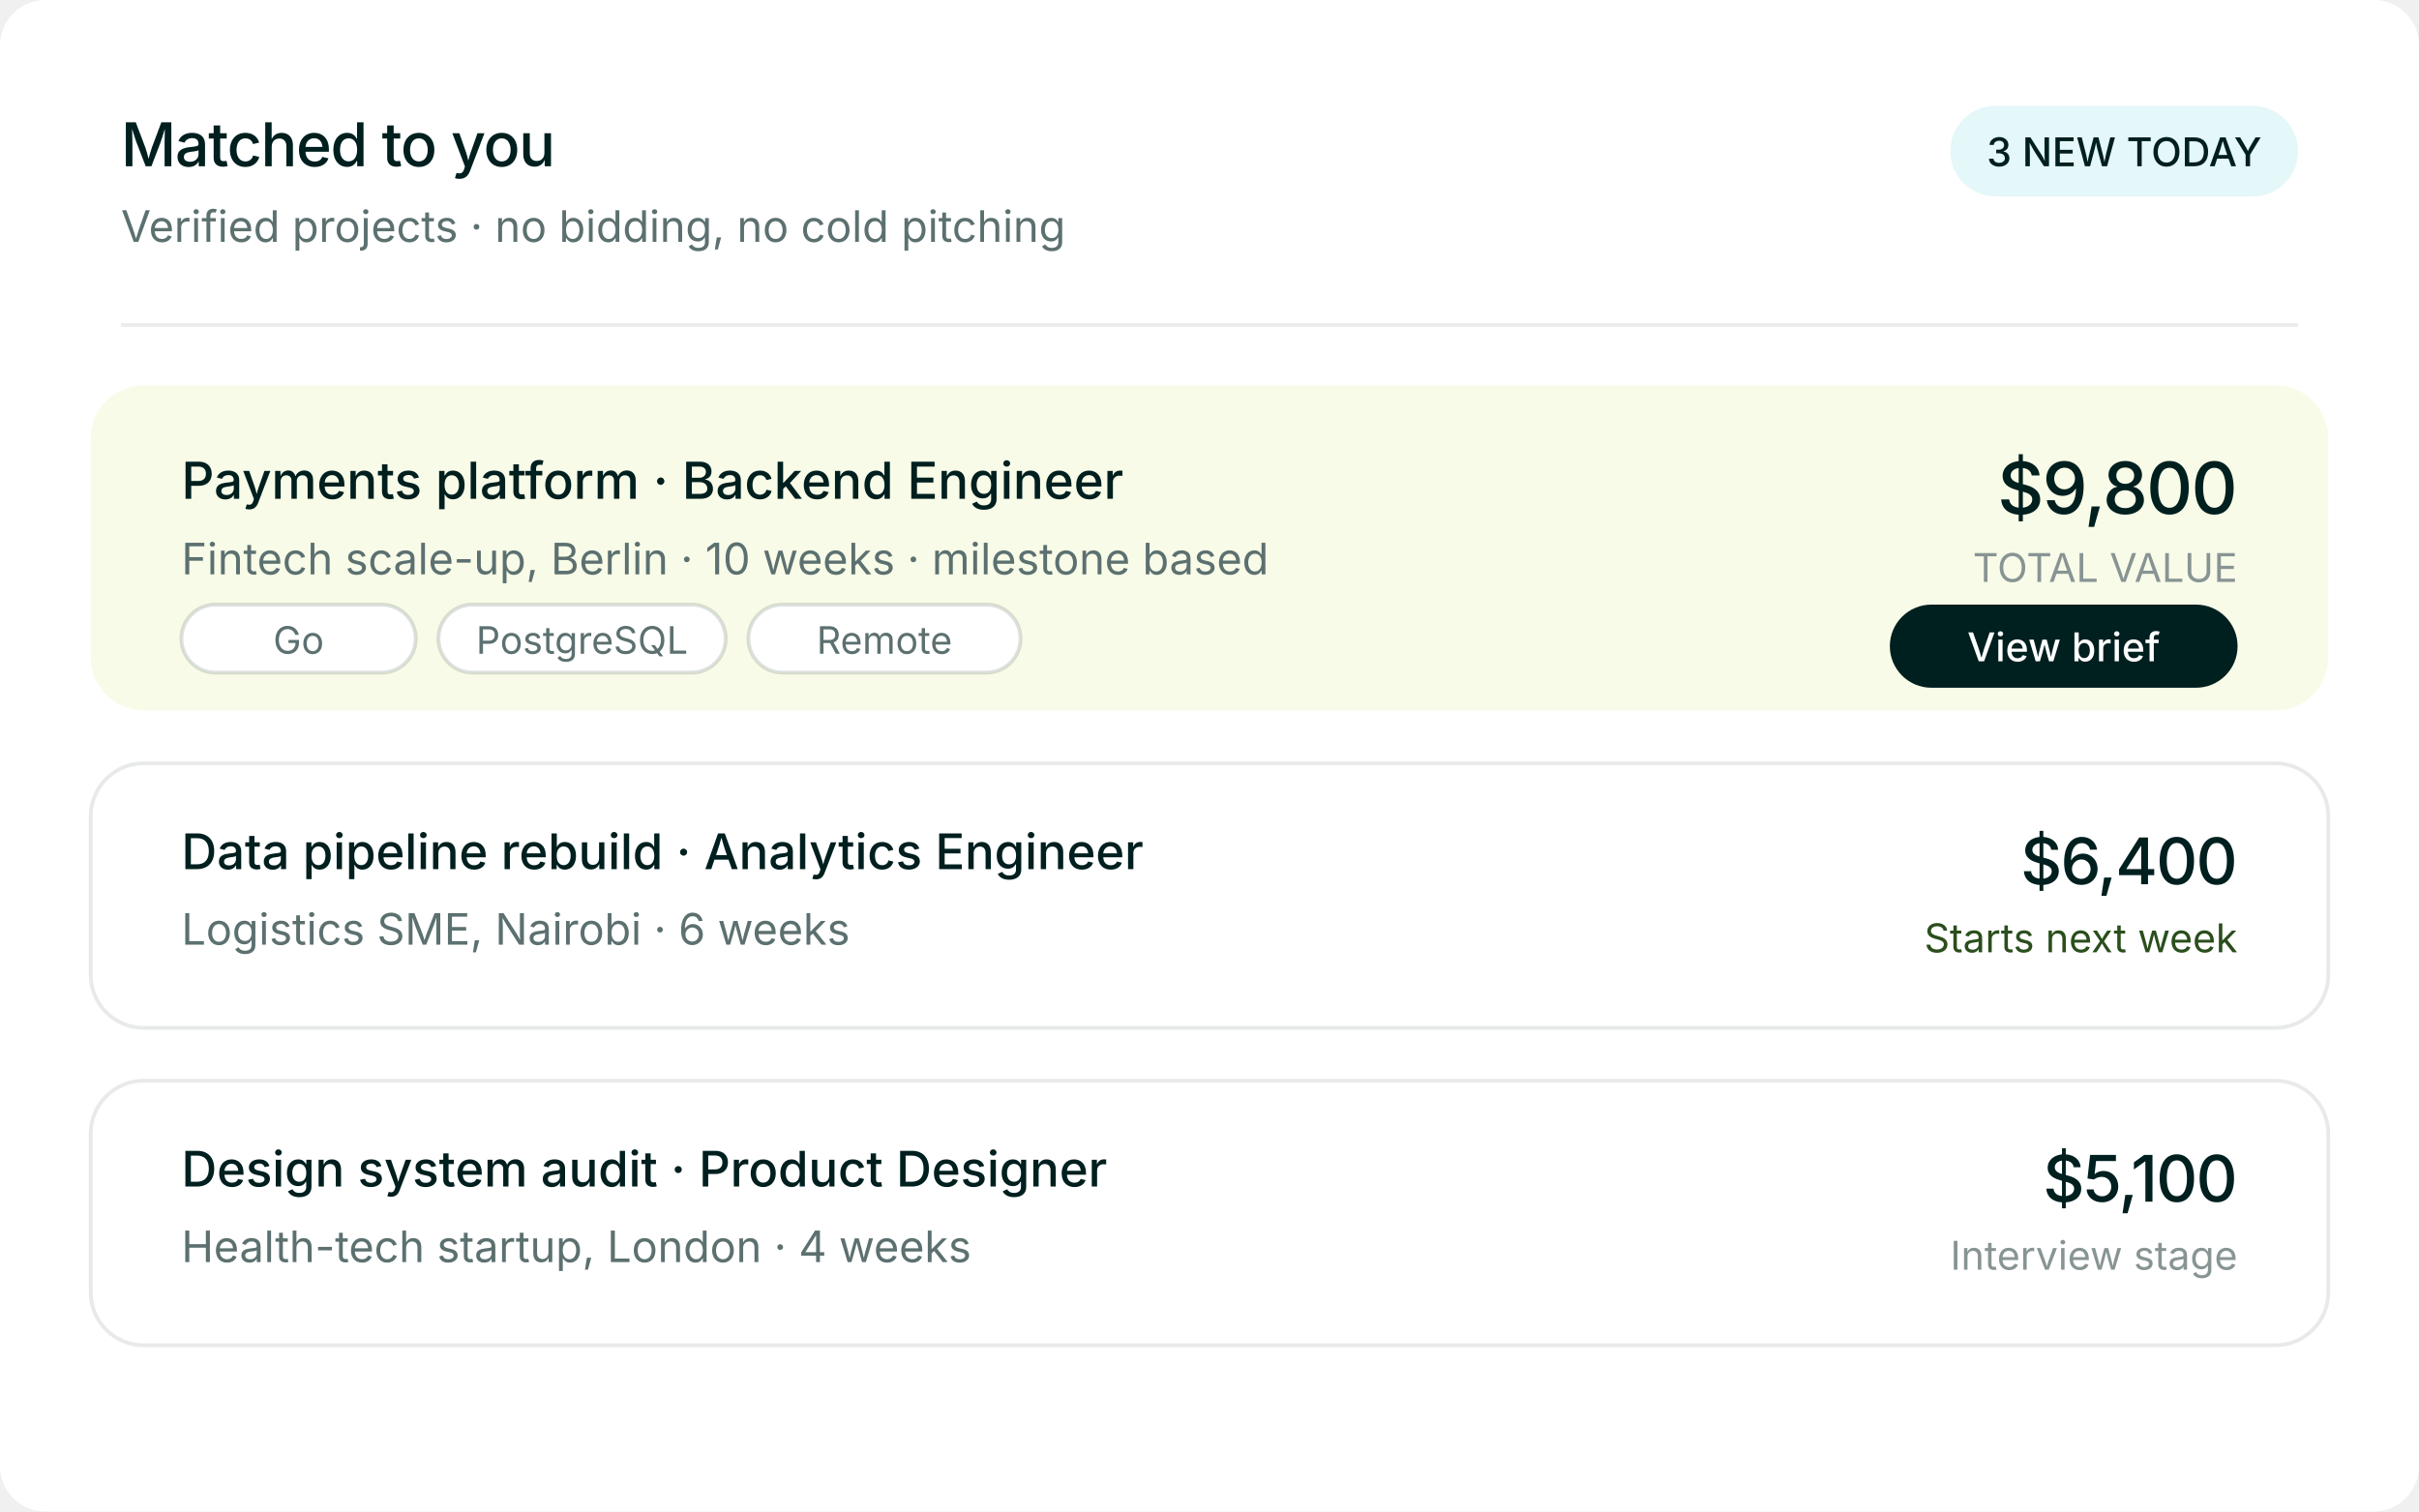
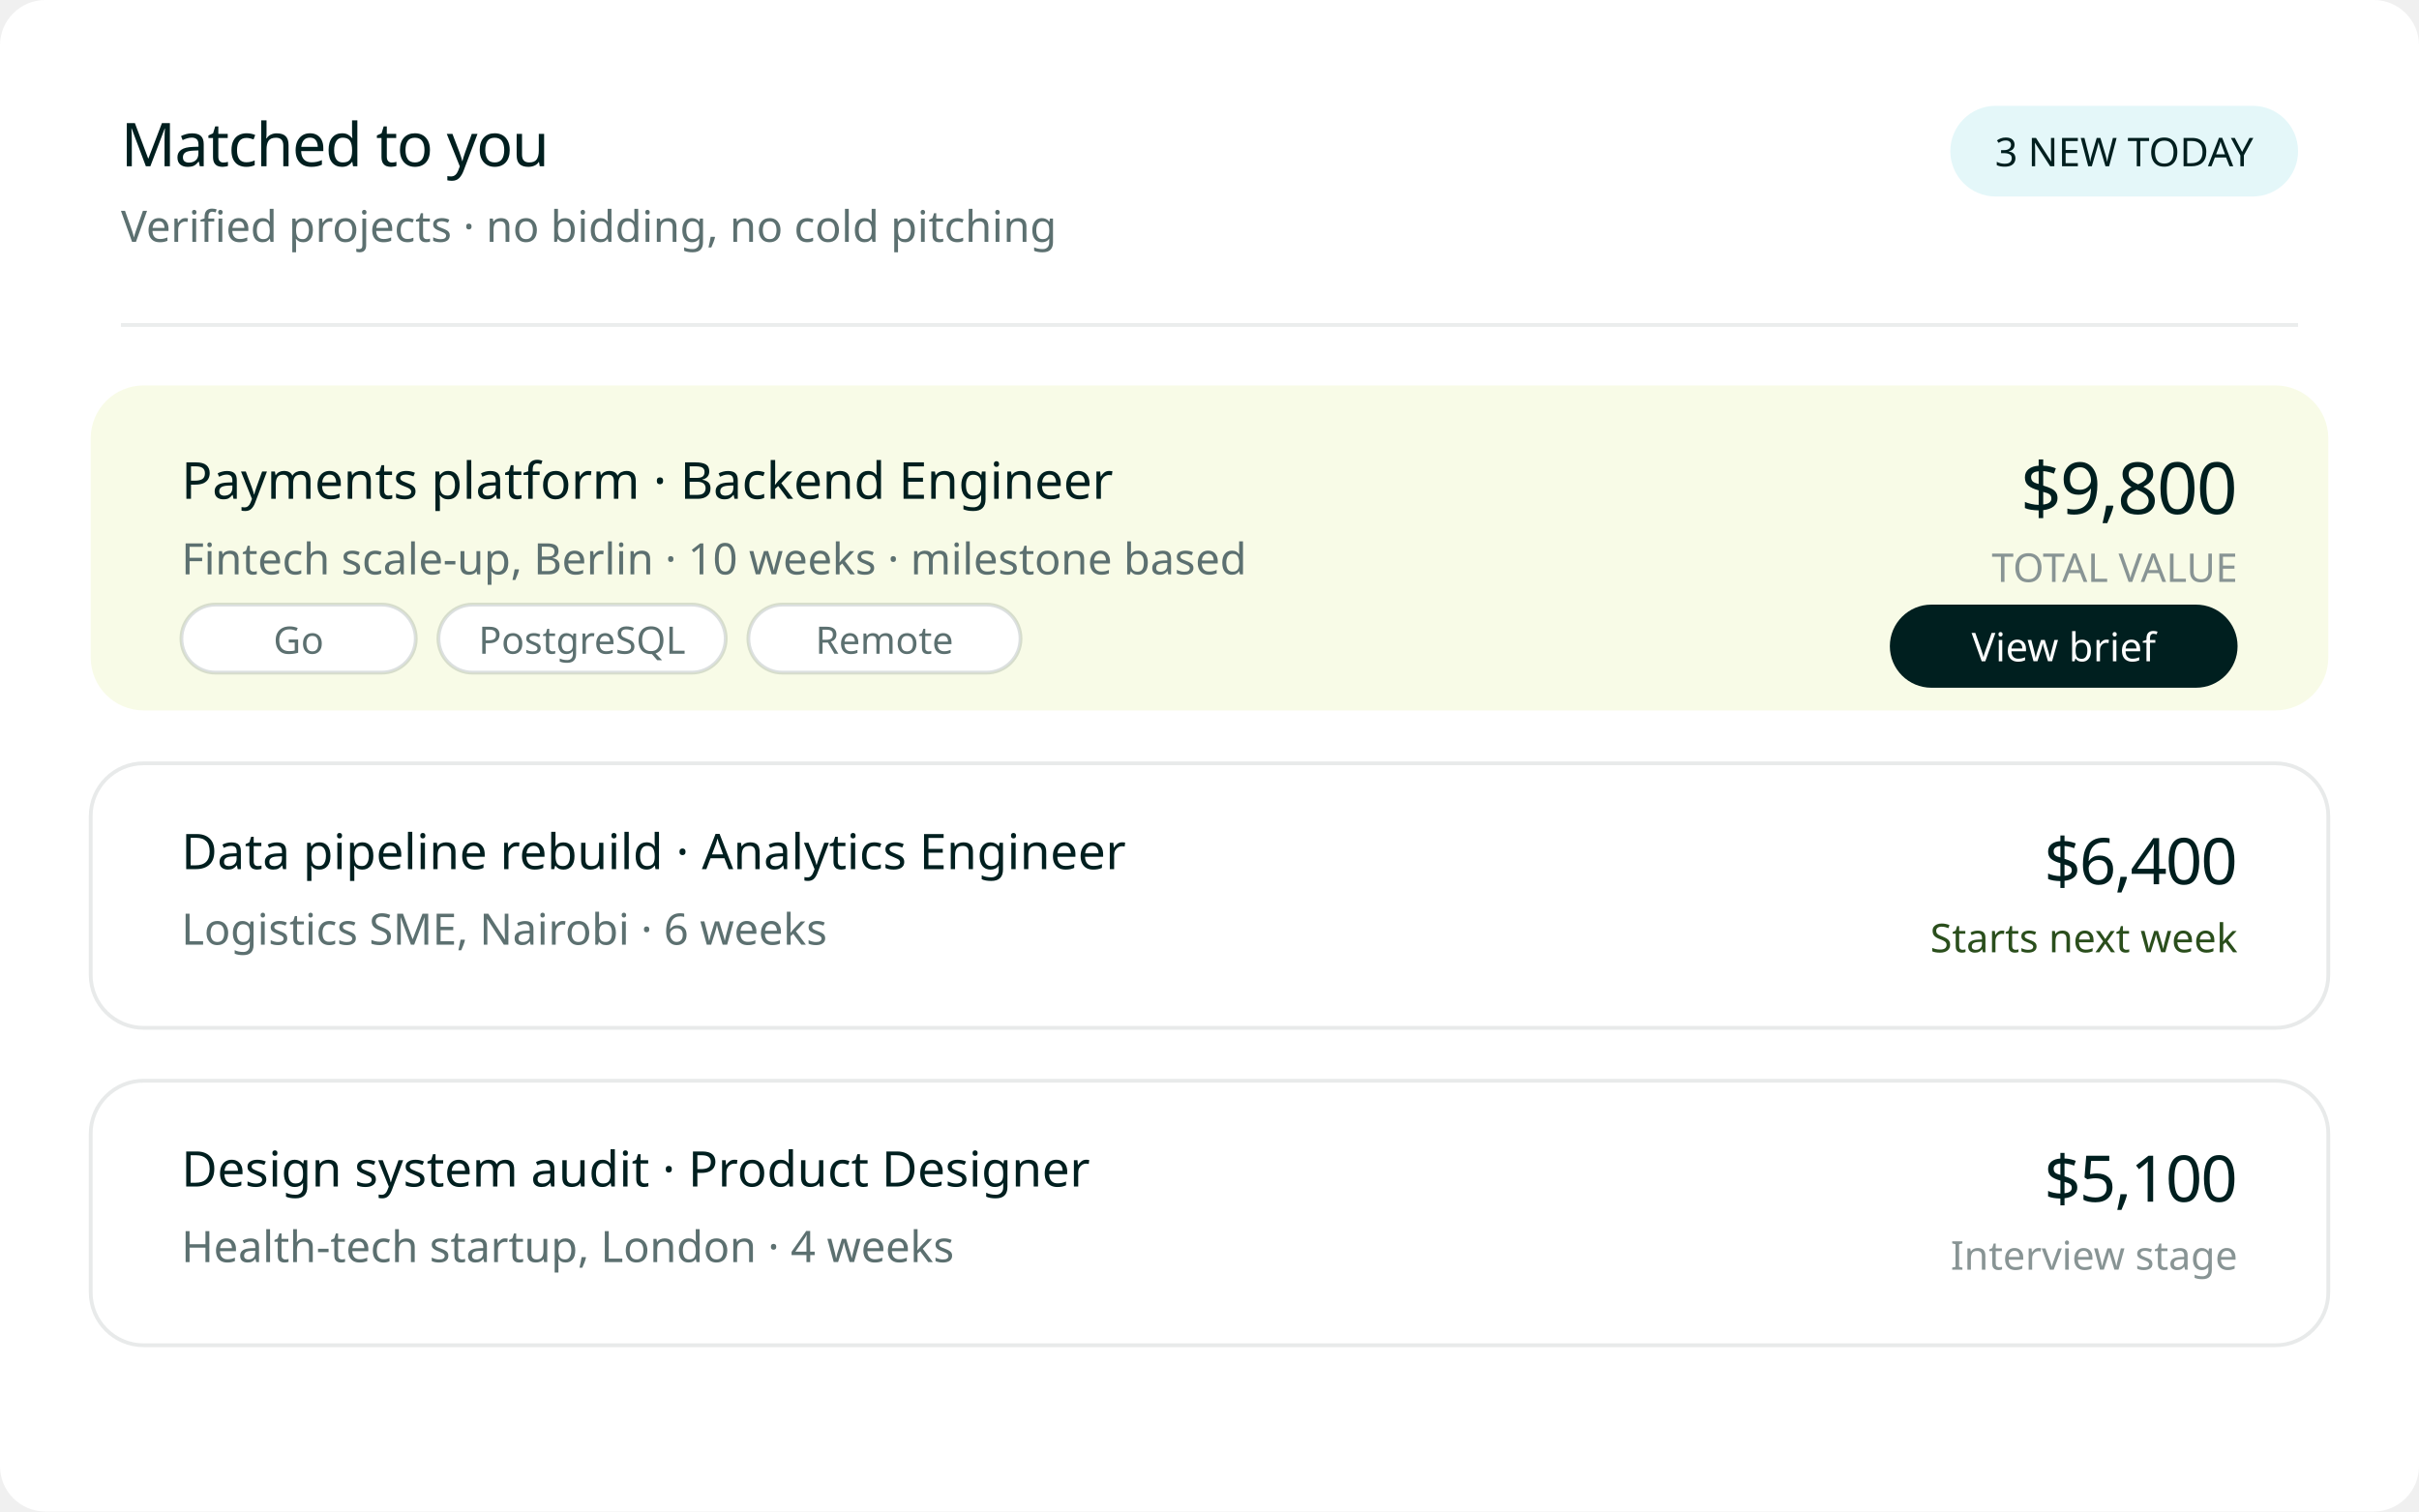
<svg xmlns="http://www.w3.org/2000/svg" viewBox="0 0 640 400" role="img" aria-label="Opportunity feed showing verified projects matched to a talent profile">
  <defs>
-     <style>.t{font-family:'DM Sans','Inter',system-ui,sans-serif}.m{font-weight:500}</style>
+     <style>.t{font-family:'Google Sans','Outfit',system-ui,sans-serif}.m{font-weight:500}</style>
  </defs>
  <rect width="640" height="400" rx="12" fill="#ffffff" />
  <text class="t m" x="32" y="44" font-size="16" fill="#001f1f" letter-spacing="-0.3">Matched to you</text>
  <text class="t" x="32" y="64" font-size="11.5" fill="#5c7070">Verified projects · no bidding, no cold pitching</text>
  <rect x="516" y="28" width="92" height="24" rx="12" fill="#e4f7f9" />
  <text class="t m" x="562" y="44" font-size="10.5" fill="#001f1f" text-anchor="middle">3 NEW TODAY</text>
  <line x1="32" y1="86" x2="608" y2="86" stroke="#001f1f" stroke-opacity="0.08" />
  <g transform="translate(0 0)">
    <rect x="24" y="102" width="592" height="86" rx="14" fill="#f8fbe7" />
    <text class="t m" x="48" y="132" font-size="13.5" fill="#001f1f">Payments platform · Backend Engineer</text>
    <text class="t" x="48" y="152" font-size="11.5" fill="#5c7070">Fintech scale-up, Berlin · 10 weeks · milestone based</text>
    <g>
      <rect x="48" y="160" width="62" height="18" rx="9" fill="#ffffff" stroke="#001f1f" stroke-opacity="0.14" />
      <text class="t" x="79" y="173" font-size="10" fill="#5c7070" text-anchor="middle">Go</text>
      <rect x="116" y="160" width="76" height="18" rx="9" fill="#ffffff" stroke="#001f1f" stroke-opacity="0.14" />
      <text class="t" x="154" y="173" font-size="10" fill="#5c7070" text-anchor="middle">PostgreSQL</text>
      <rect x="198" y="160" width="72" height="18" rx="9" fill="#ffffff" stroke="#001f1f" stroke-opacity="0.14" />
      <text class="t" x="234" y="173" font-size="10" fill="#5c7070" text-anchor="middle">Remote</text>
    </g>
    <text class="t m" x="592" y="136" font-size="19" fill="#001f1f" text-anchor="end" letter-spacing="-0.4">$9,800</text>
    <text class="t" x="592" y="154" font-size="10.5" fill="#889494" text-anchor="end">TOTAL VALUE</text>
    <rect x="500" y="160" width="92" height="22" rx="11" fill="#001f1f" />
    <text class="t m" x="546" y="175" font-size="10.5" fill="#ffffff" text-anchor="middle">View brief</text>
  </g>
  <g transform="translate(0 100)">
    <rect x="24" y="102" width="592" height="70" rx="14" fill="#ffffff" stroke="#001f1f" stroke-opacity="0.09" />
    <text class="t m" x="48" y="130" font-size="13" fill="#001f1f">Data pipeline rebuild · Analytics Engineer</text>
    <text class="t" x="48" y="150" font-size="11.5" fill="#5c7070">Logistics SME, Nairobi · 6 weeks</text>
    <text class="t m" x="592" y="134" font-size="17" fill="#001f1f" text-anchor="end" letter-spacing="-0.4">$6,400</text>
    <text class="t" x="592" y="152" font-size="10.5" fill="#2a4e1c" text-anchor="end">Starts next week</text>
  </g>
  <g transform="translate(0 184)">
    <rect x="24" y="102" width="592" height="70" rx="14" fill="#ffffff" stroke="#001f1f" stroke-opacity="0.09" />
    <text class="t m" x="48" y="130" font-size="13" fill="#001f1f">Design system audit · Product Designer</text>
    <text class="t" x="48" y="150" font-size="11.5" fill="#5c7070">Health-tech startup, London · 4 weeks</text>
    <text class="t m" x="592" y="134" font-size="17" fill="#001f1f" text-anchor="end" letter-spacing="-0.4">$5,100</text>
    <text class="t" x="592" y="152" font-size="10.5" fill="#889494" text-anchor="end">Interview stage</text>
  </g>
</svg>
